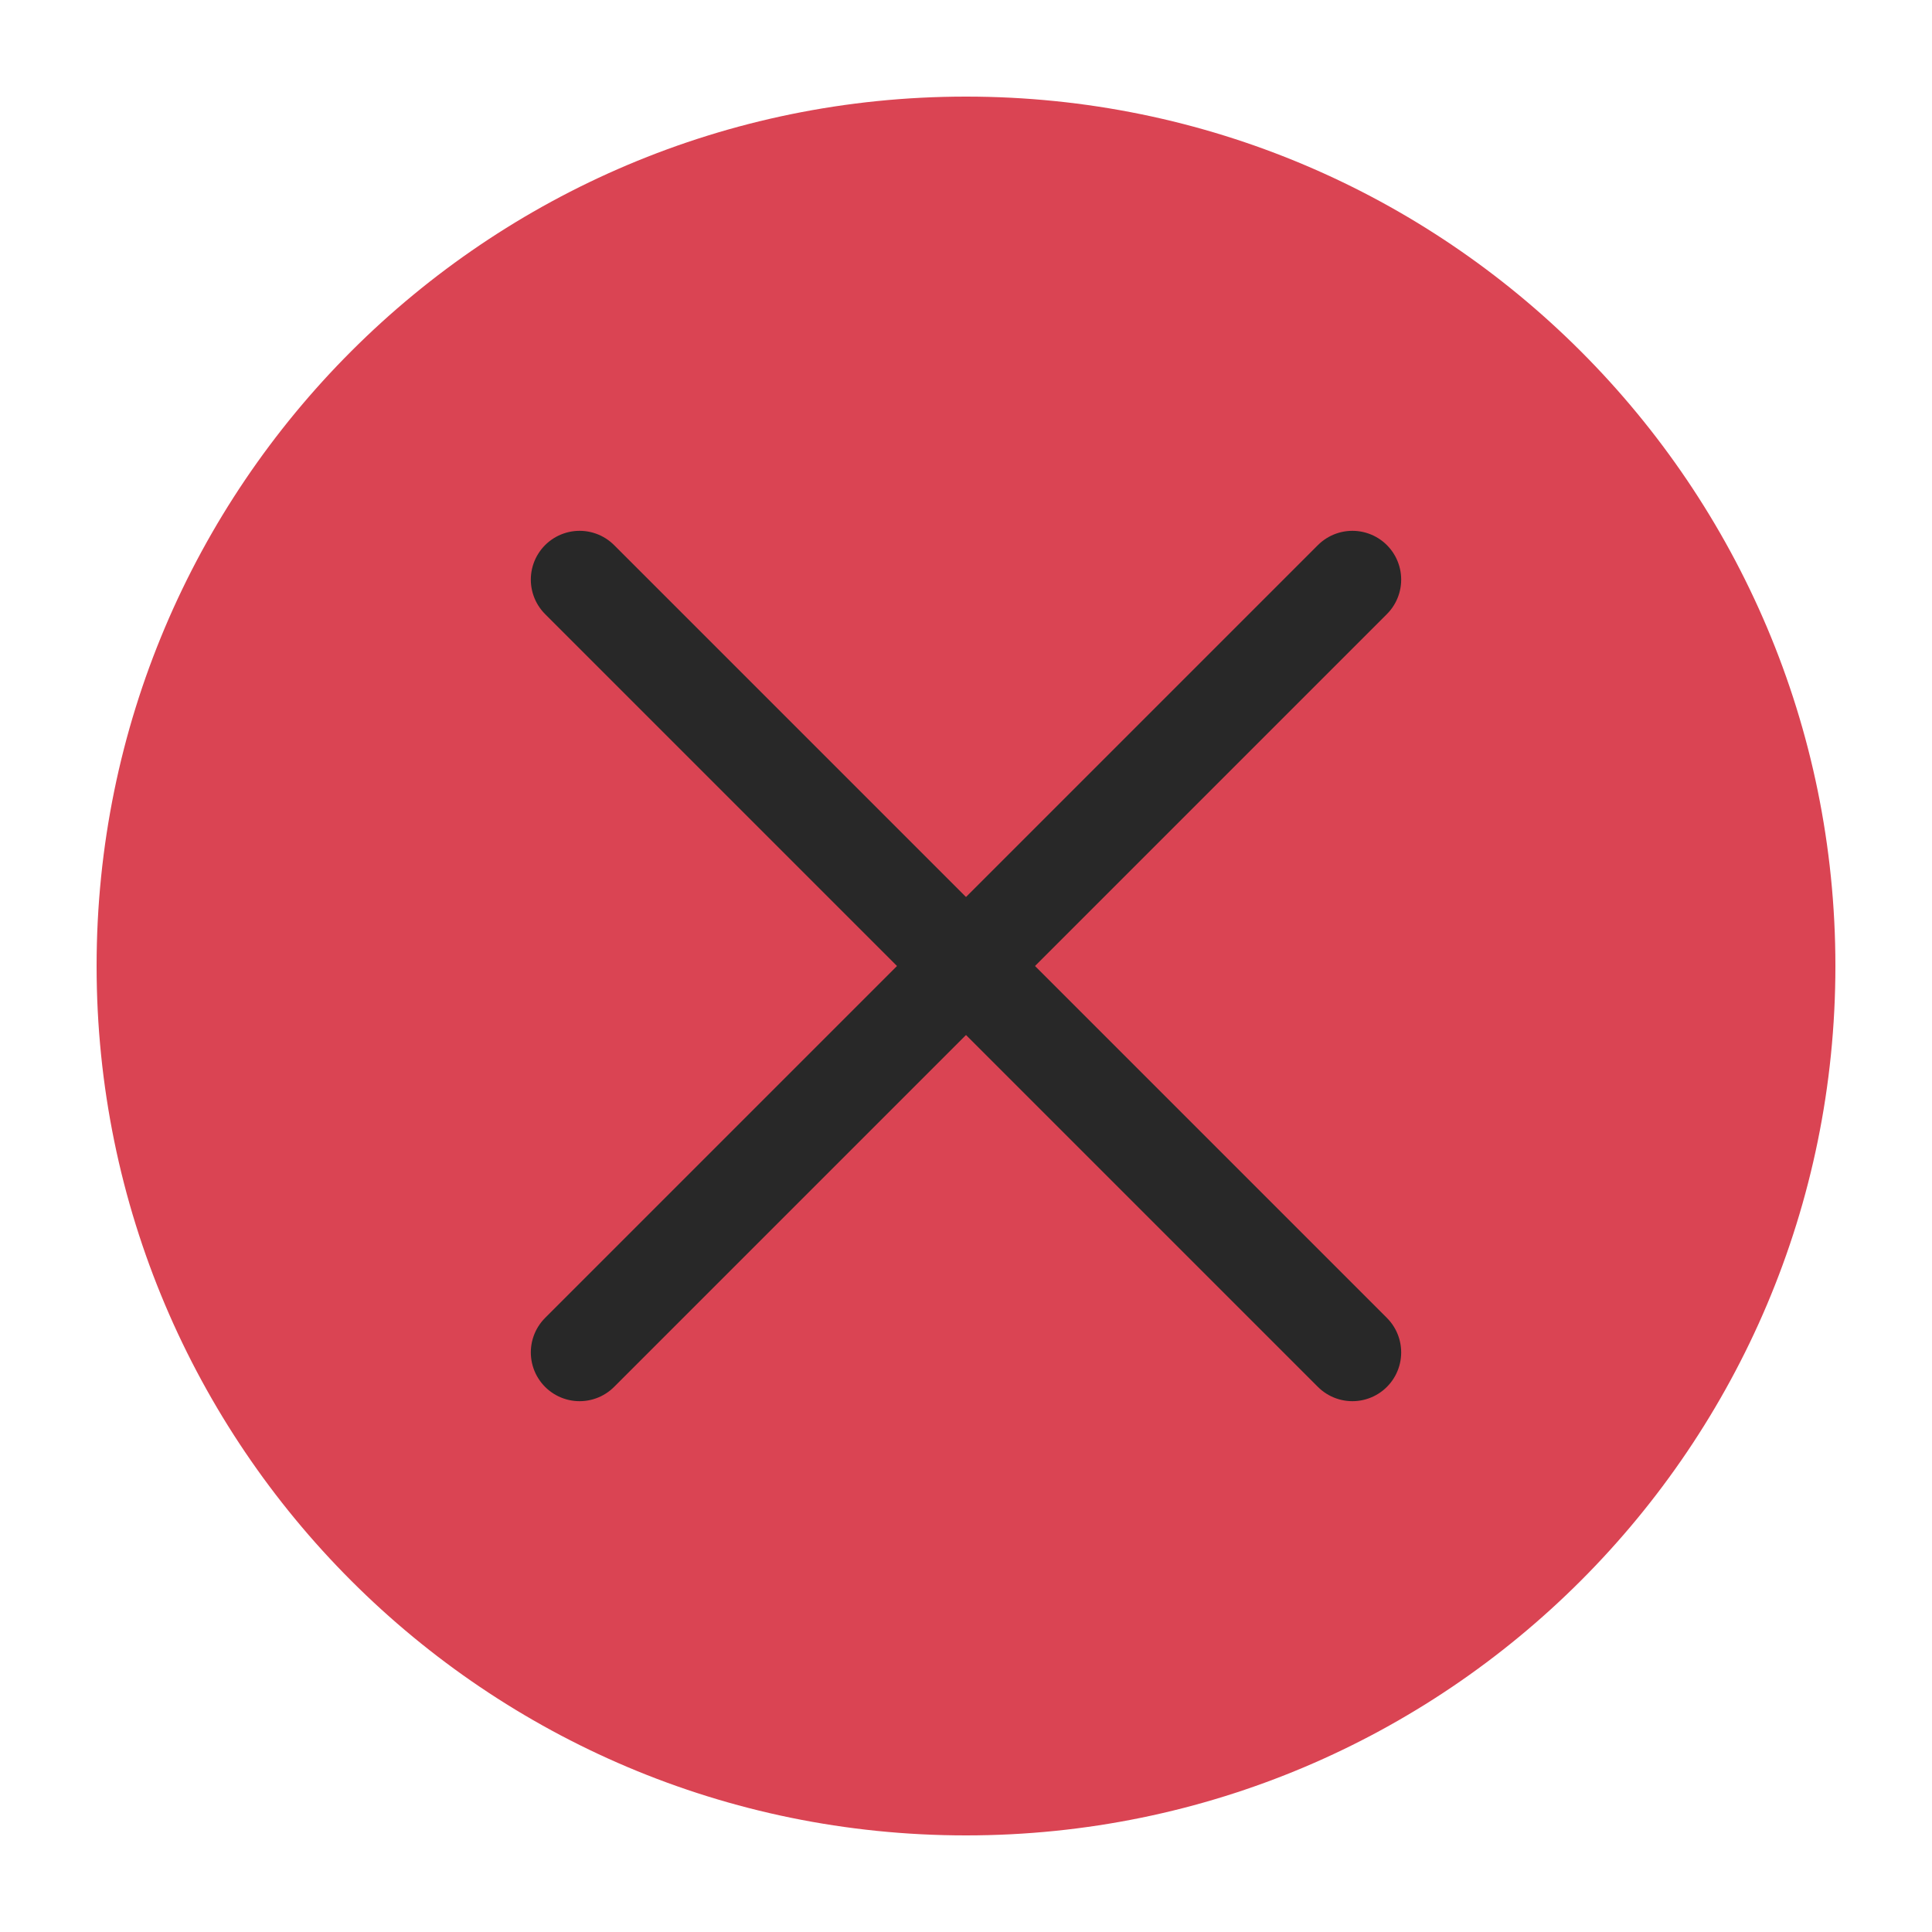
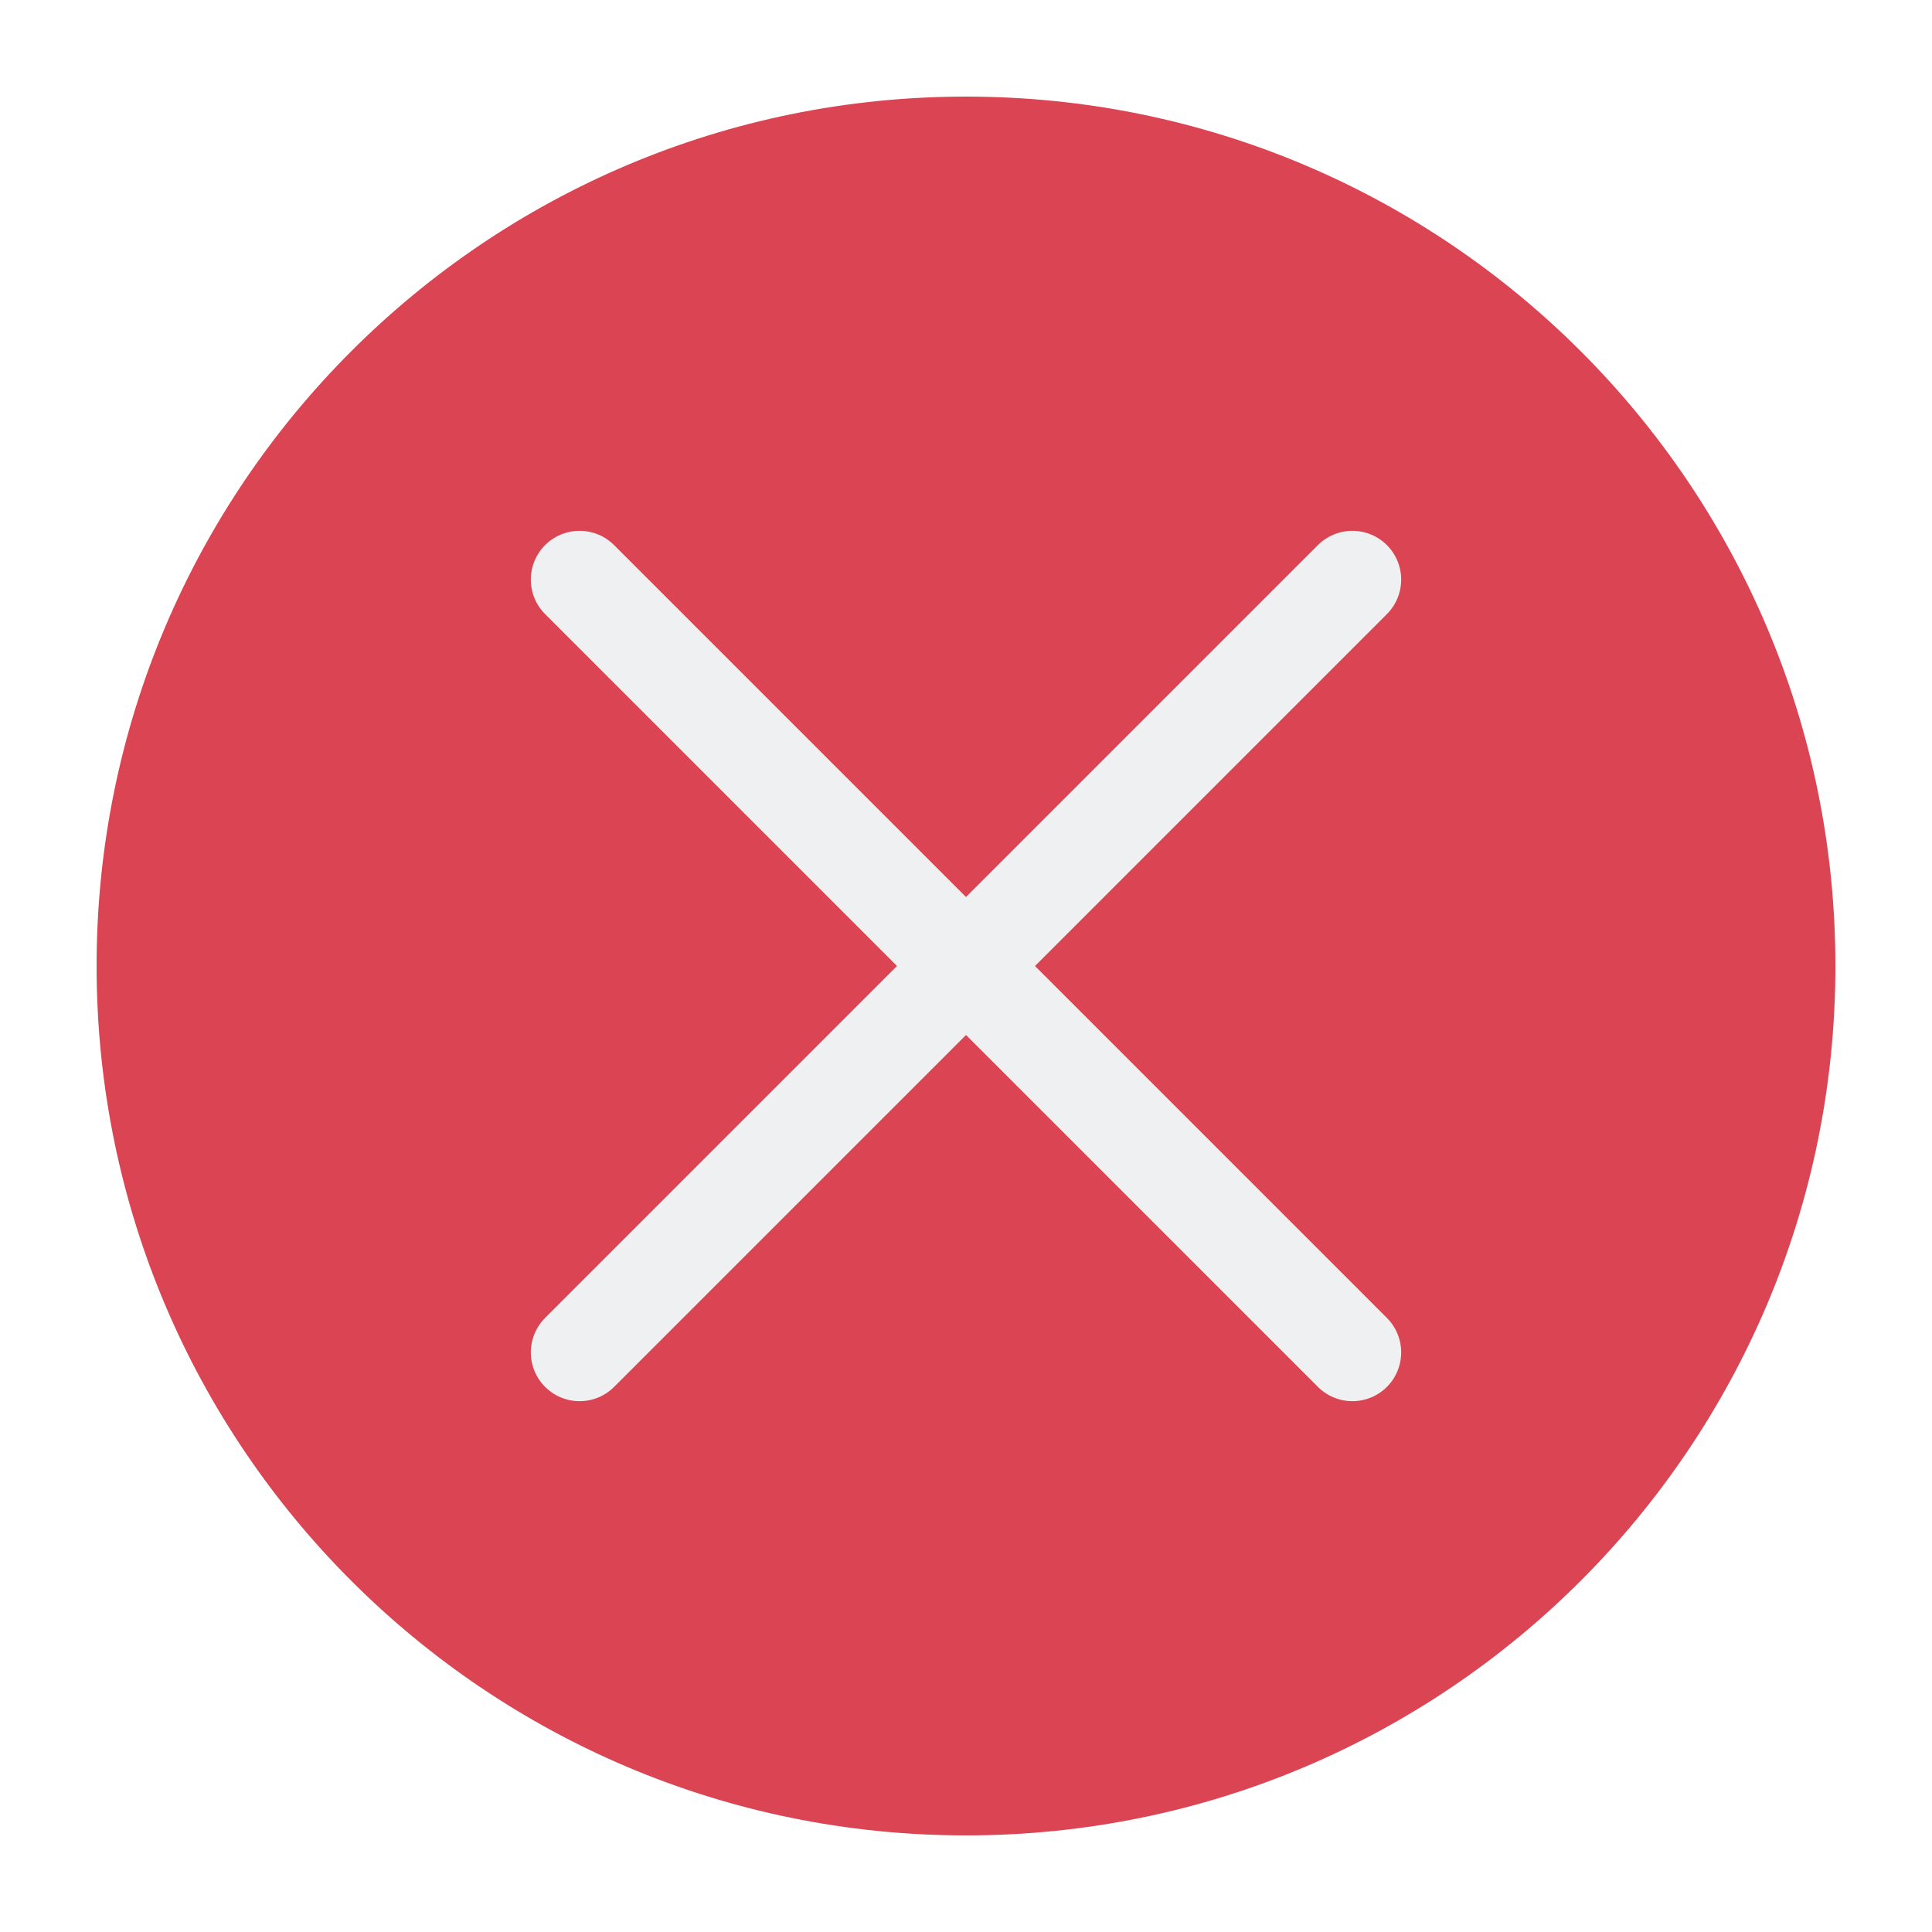
<svg xmlns="http://www.w3.org/2000/svg" viewBox="0 0 50 50" version="1.2" baseProfile="tiny">
  <defs>
</defs>
  <g fill="none" stroke="black" stroke-width="1" fill-rule="evenodd" stroke-linecap="square" stroke-linejoin="bevel">
    <g fill="#da4453" fill-opacity="1" stroke="none" transform="matrix(2.5,0,0,2.5,2.5,2.5)" font-family="Noto Sans" font-size="13" font-weight="400" font-style="normal">
      <circle cx="9" cy="9" r="9" />
    </g>
-     <g fill="none" stroke="#282828" stroke-opacity="1" stroke-width="1.01" stroke-linecap="round" stroke-linejoin="miter" stroke-miterlimit="2" transform="matrix(2.5,0,0,2.5,2.5,2.5)" font-family="Noto Sans" font-size="13" font-weight="400" font-style="normal">
+     <g fill="none" stroke="#eff0f1" stroke-opacity="1" stroke-width="1.01" stroke-linecap="round" stroke-linejoin="miter" stroke-miterlimit="2" transform="matrix(2.5,0,0,2.5,2.5,2.5)" font-family="Noto Sans" font-size="13" font-weight="400" font-style="normal">
      <polyline fill="none" vector-effect="none" points="5,5 13,13 " />
      <polyline fill="none" vector-effect="none" points="13,5 5,13 " />
    </g>
    <g fill="none" stroke="#000000" stroke-opacity="1" stroke-width="1" stroke-linecap="square" stroke-linejoin="bevel" transform="matrix(1,0,0,1,0,0)" font-family="Noto Sans" font-size="13" font-weight="400" font-style="normal">
</g>
  </g>
</svg>
